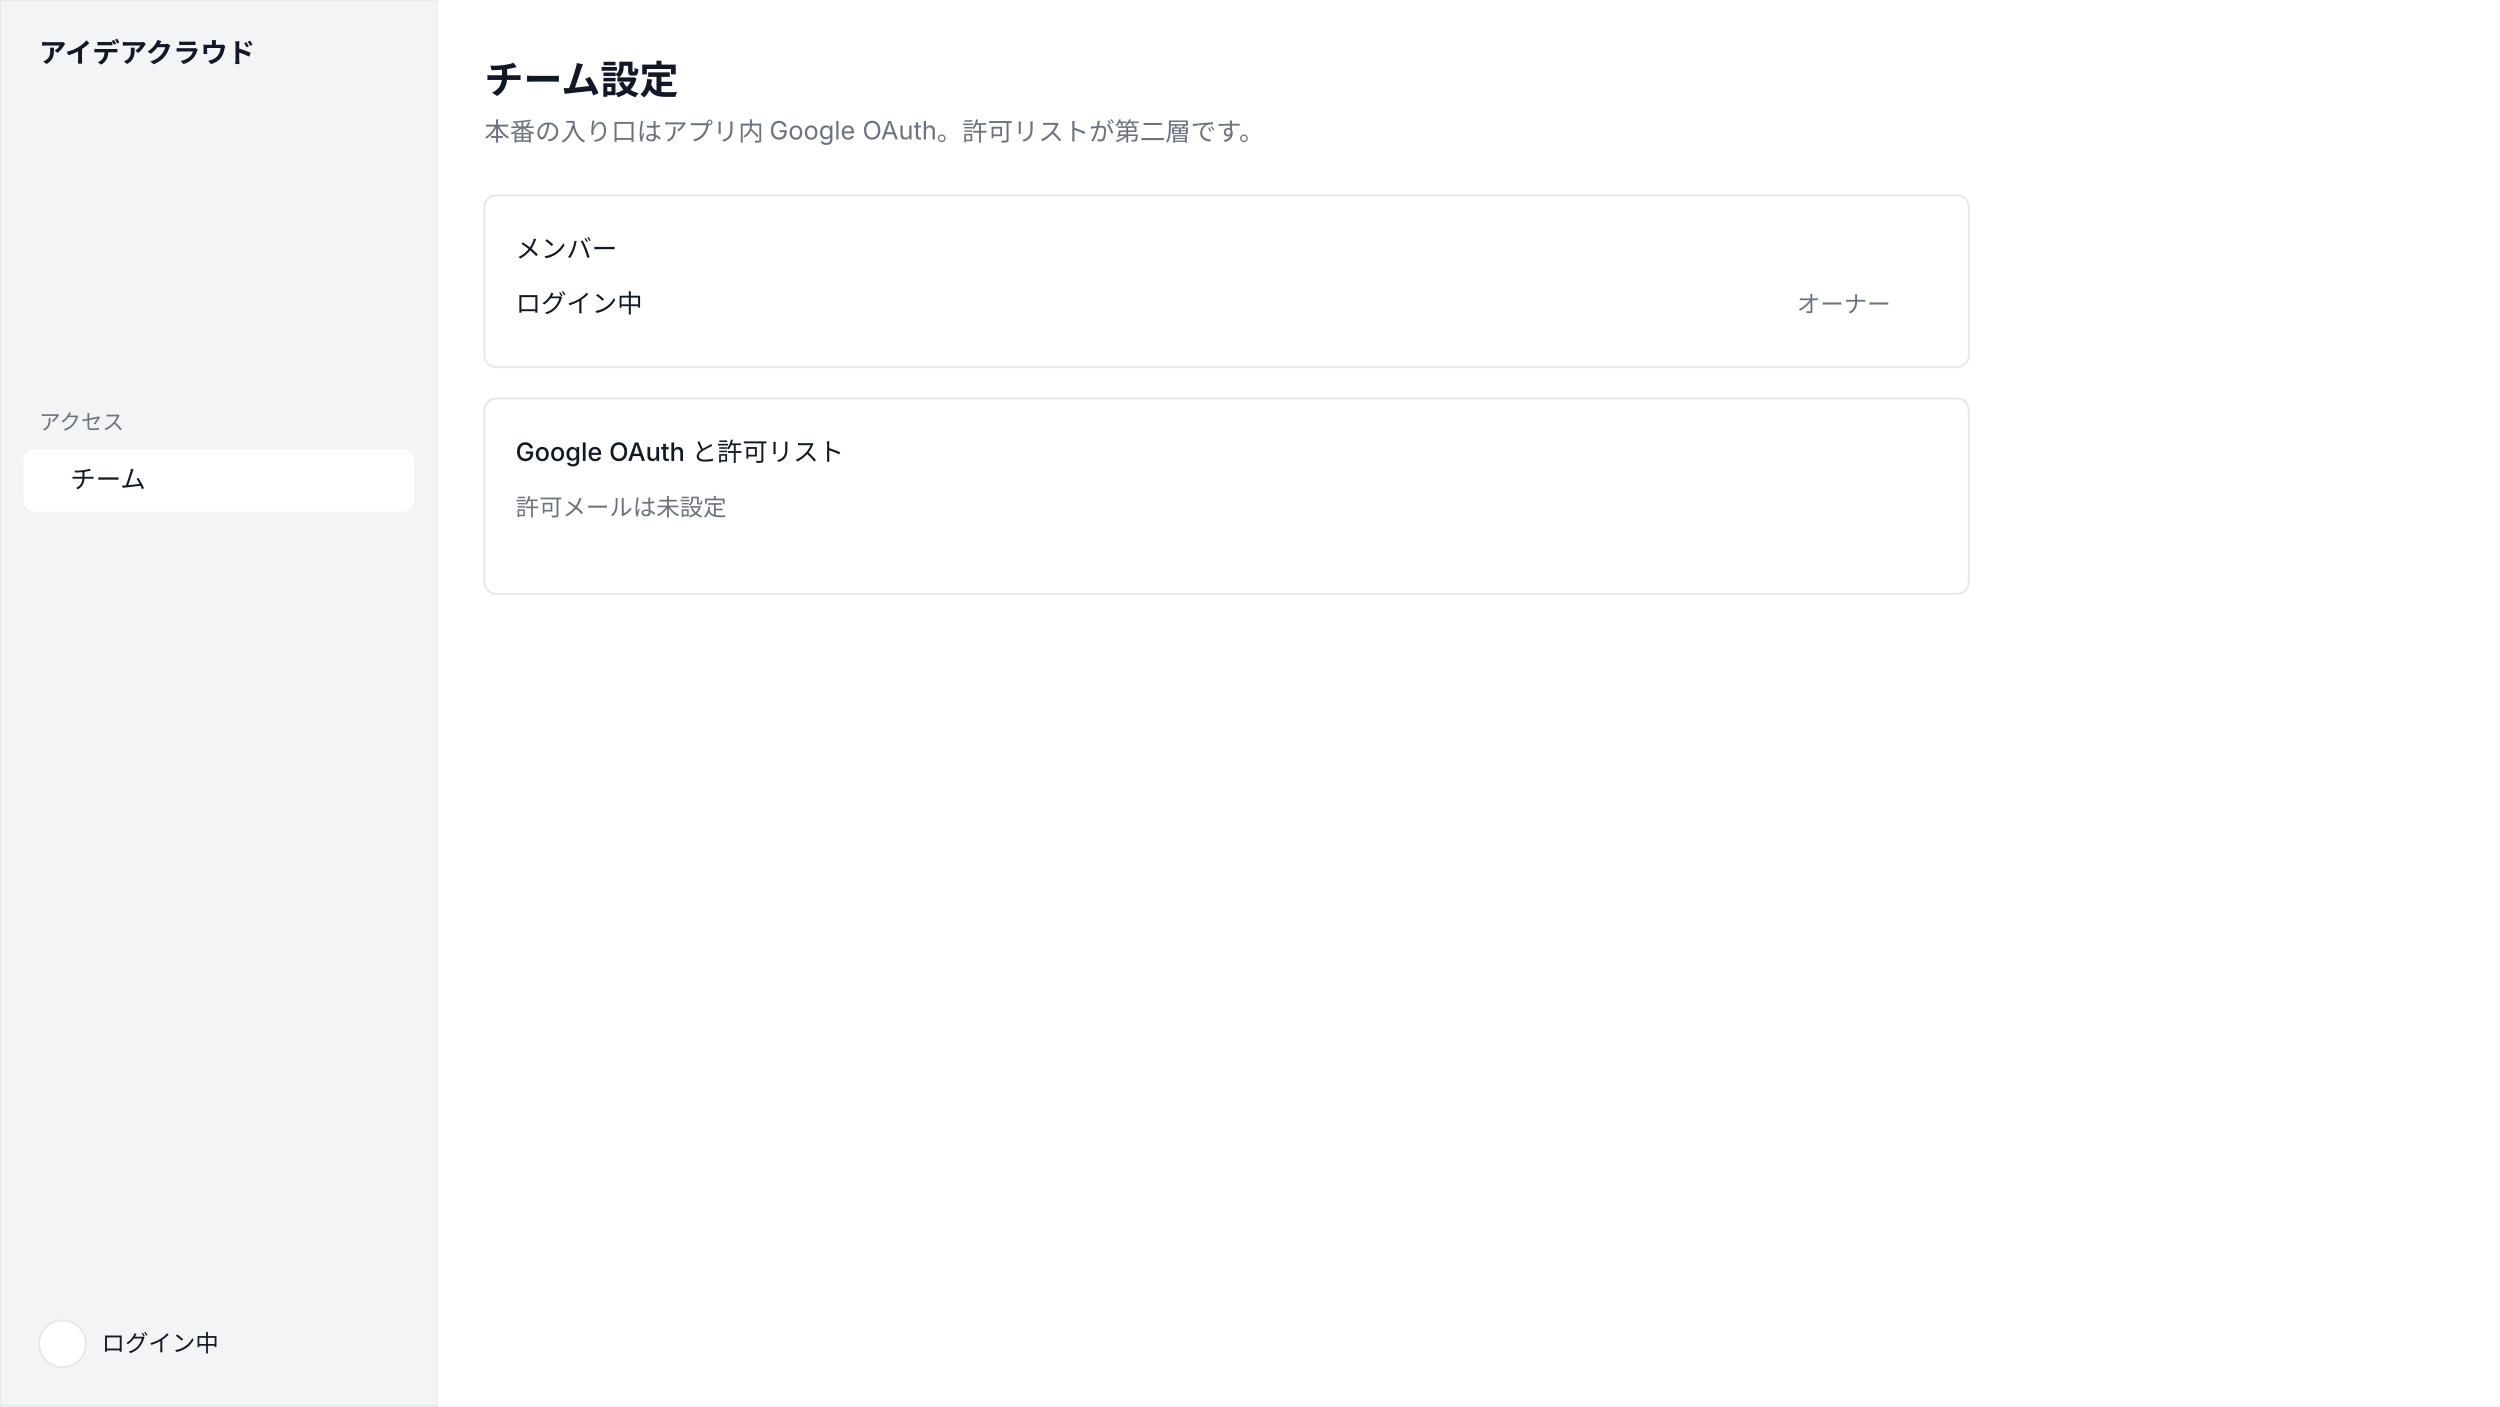
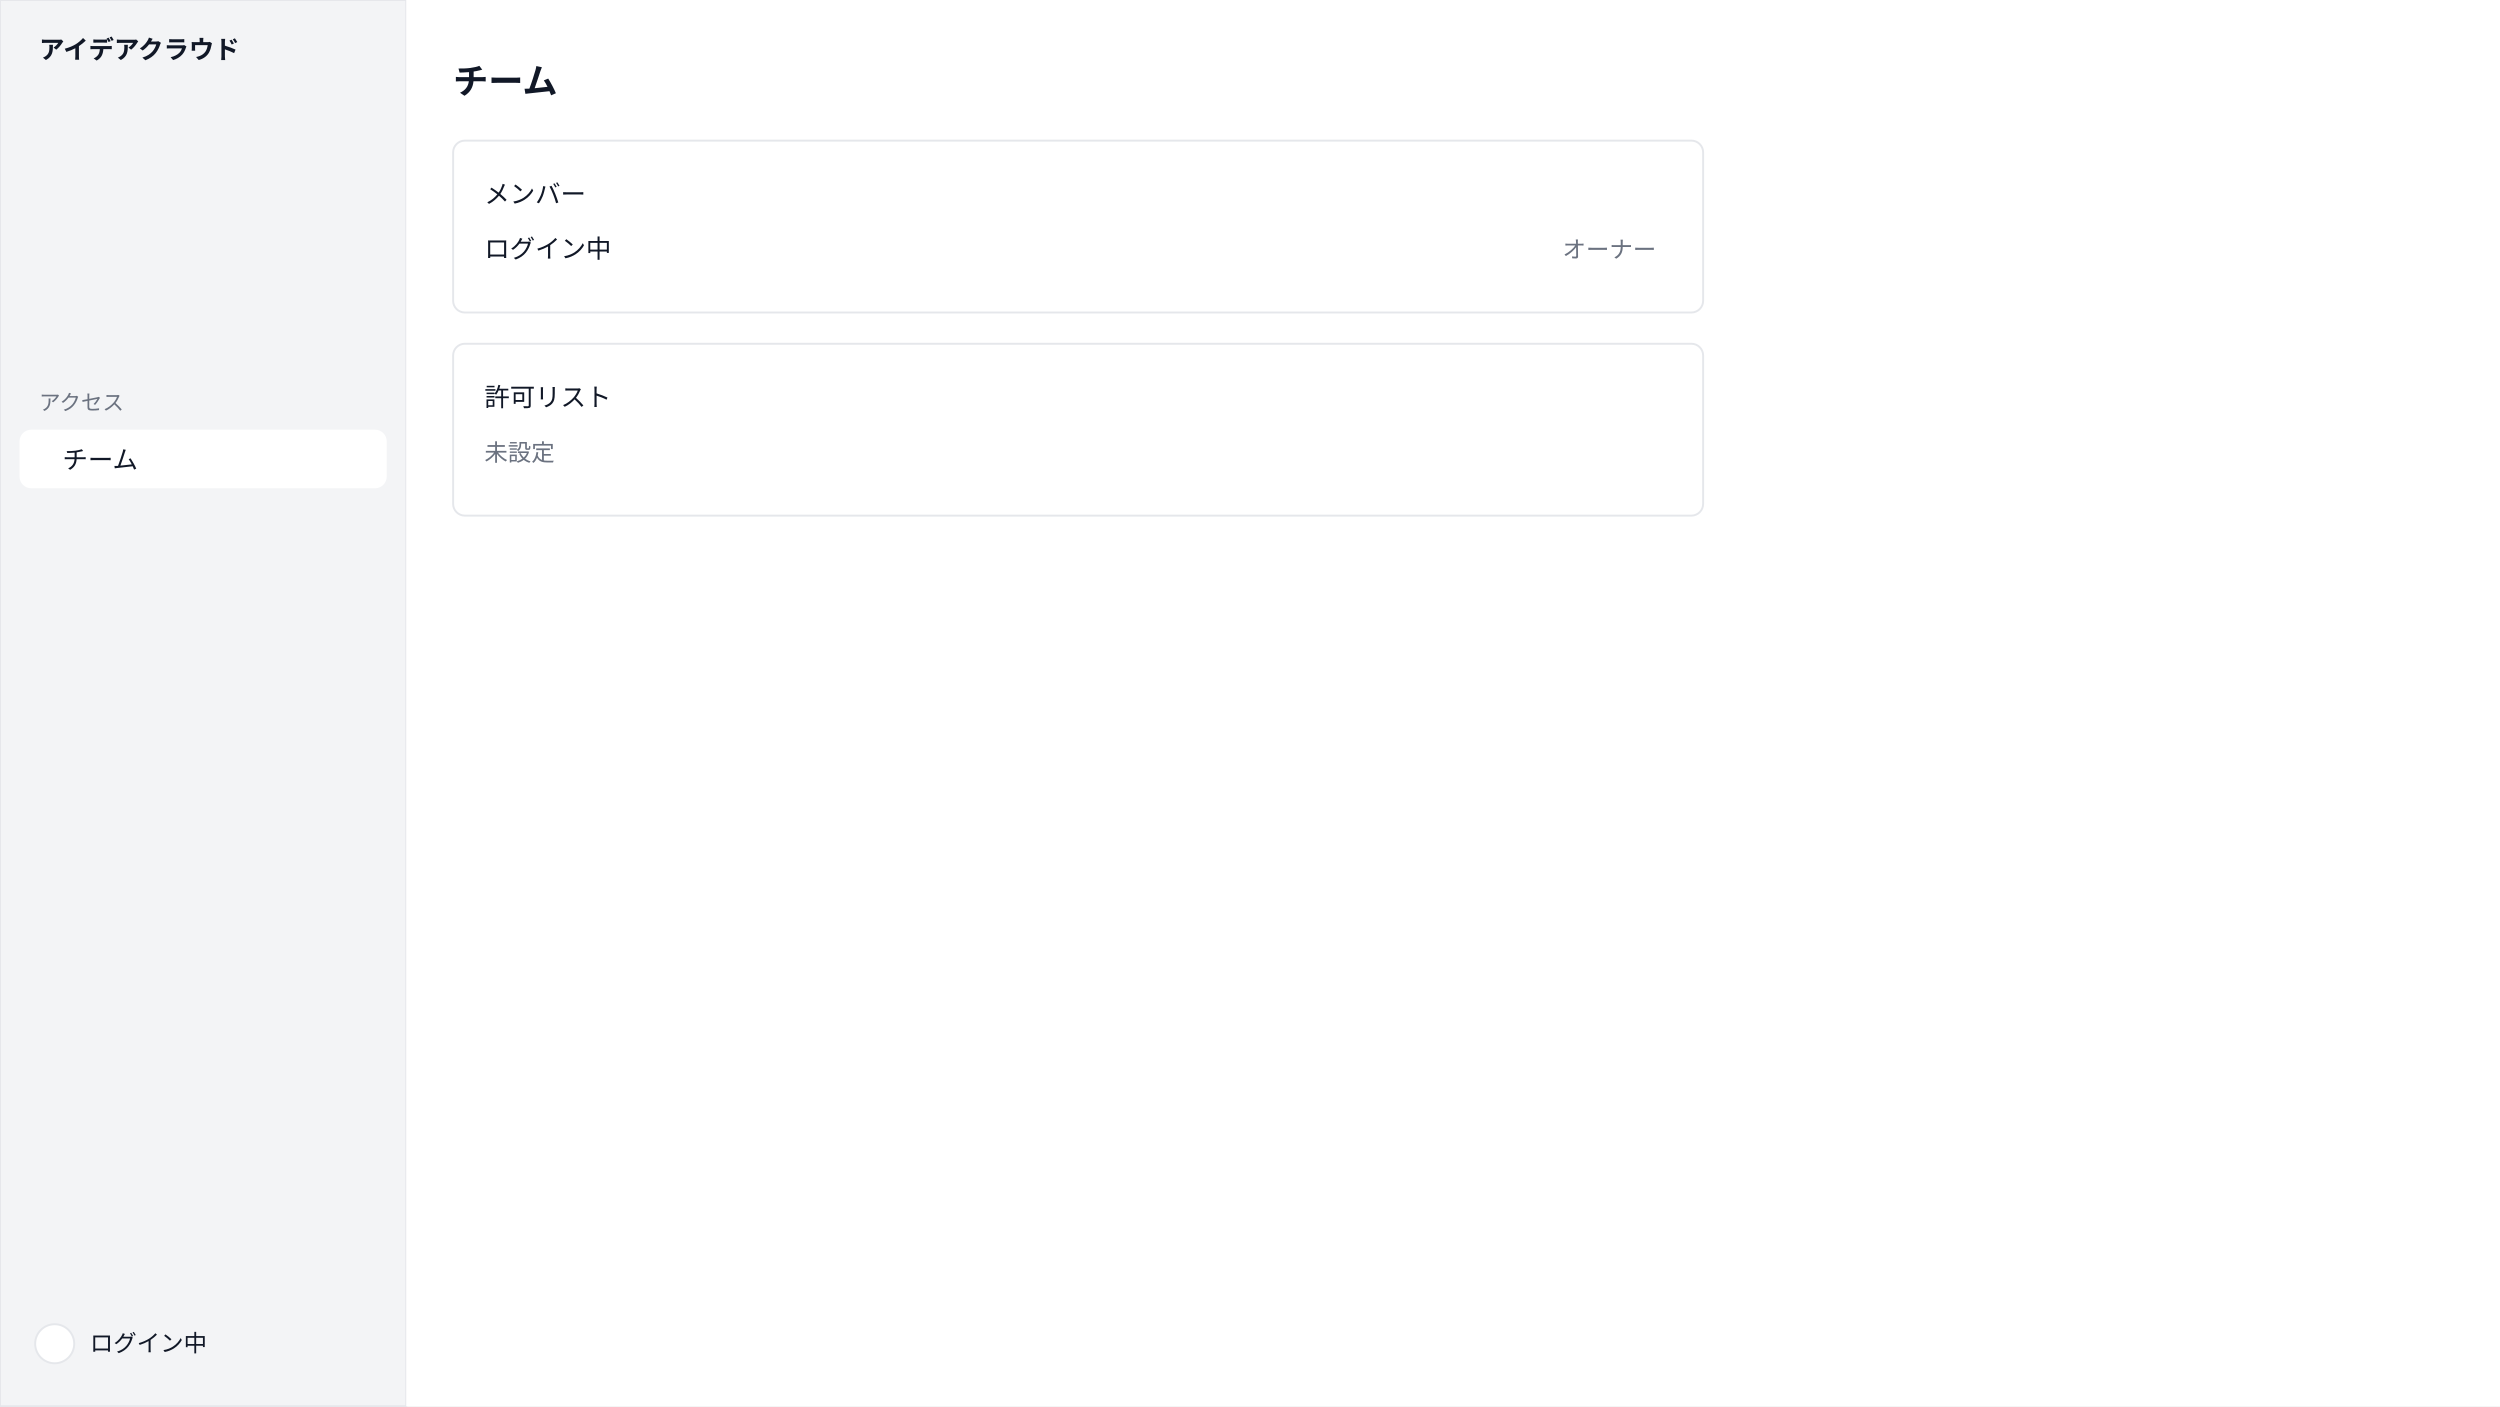
<svg xmlns="http://www.w3.org/2000/svg" width="1280" height="720" viewBox="0 0 1280 720" font-family="Inter, IBM Plex Sans JP, sans-serif">
  <rect width="1280" height="720" fill="#F3F4F6" />
-   <rect x="0" y="0" width="224" height="720" fill="#F3F4F6" stroke="#E5E7EB" />
-   <text x="20" y="32" font-size="14" fill="#111827" font-weight="600">アイデアクラウド</text>
-   <text x="20" y="220" font-size="11" fill="#6B7280">アクセス</text>
-   <rect x="12" y="230" width="200" height="32" rx="6" fill="#ffffff" />
-   <text x="36" y="250" font-size="13" fill="#111827" font-weight="500">チーム</text>
-   <circle cx="32" cy="688" r="12" fill="#ffffff" stroke="#E5E7EB" />
-   <text x="52" y="692" font-size="12" fill="#111827">ログイン中</text>
-   <rect x="224" y="0" width="1056" height="720" fill="#ffffff" />
-   <text x="248" y="48" font-size="20" fill="#111827" font-weight="600">チーム設定</text>
-   <text x="248" y="72" font-size="13" fill="#6B7280">本番の入り口はアプリ内 Google OAuth。許可リストが第二層です。</text>
-   <rect x="248" y="100" width="760" height="88" rx="6" fill="#ffffff" stroke="#E5E7EB" />
-   <text x="264" y="132" font-size="13" fill="#111827" font-weight="500">メンバー</text>
-   <text x="264" y="160" font-size="13" fill="#111827">ログイン中</text>
-   <text x="920" y="160" font-size="12" fill="#6B7280">オーナー</text>
-   <rect x="248" y="204" width="760" height="100" rx="6" fill="#ffffff" stroke="#E5E7EB" />
-   <text x="264" y="236" font-size="13" fill="#111827" font-weight="500">Google OAuth と許可リスト</text>
-   <text x="264" y="264" font-size="12" fill="#6B7280">許可メールは未設定</text>
+   <rect x="0" y="0" width="208" height="720" fill="#F3F4F6" stroke="#E5E7EB" />
+   <text x="20" y="30" font-size="13" fill="#111827" font-weight="600">アイデアクラウド</text>
+   <text x="20" y="210" font-size="11" fill="#6B7280">アクセス</text>
+   <rect x="10" y="220" width="188" height="30" rx="6" fill="#ffffff" />
+   <text x="32" y="240" font-size="13" fill="#111827" font-weight="500">チーム</text>
+   <circle cx="28" cy="688" r="10" fill="#ffffff" stroke="#E5E7EB" />
+   <text x="46" y="692" font-size="12" fill="#111827">ログイン中</text>
+   <rect x="208" y="0" width="1072" height="720" fill="#ffffff" />
+   <text x="232" y="48" font-size="18" fill="#111827" font-weight="600">チーム</text>
+   <rect x="232" y="72" width="640" height="88" rx="6" fill="#ffffff" stroke="#E5E7EB" />
+   <text x="248" y="104" font-size="13" fill="#111827" font-weight="500">メンバー</text>
+   <text x="248" y="132" font-size="13" fill="#111827">ログイン中</text>
+   <text x="800" y="132" font-size="12" fill="#6B7280">オーナー</text>
+   <rect x="232" y="176" width="640" height="88" rx="6" fill="#ffffff" stroke="#E5E7EB" />
+   <text x="248" y="208" font-size="13" fill="#111827" font-weight="500">許可リスト</text>
+   <text x="248" y="236" font-size="12" fill="#6B7280">未設定</text>
</svg>
